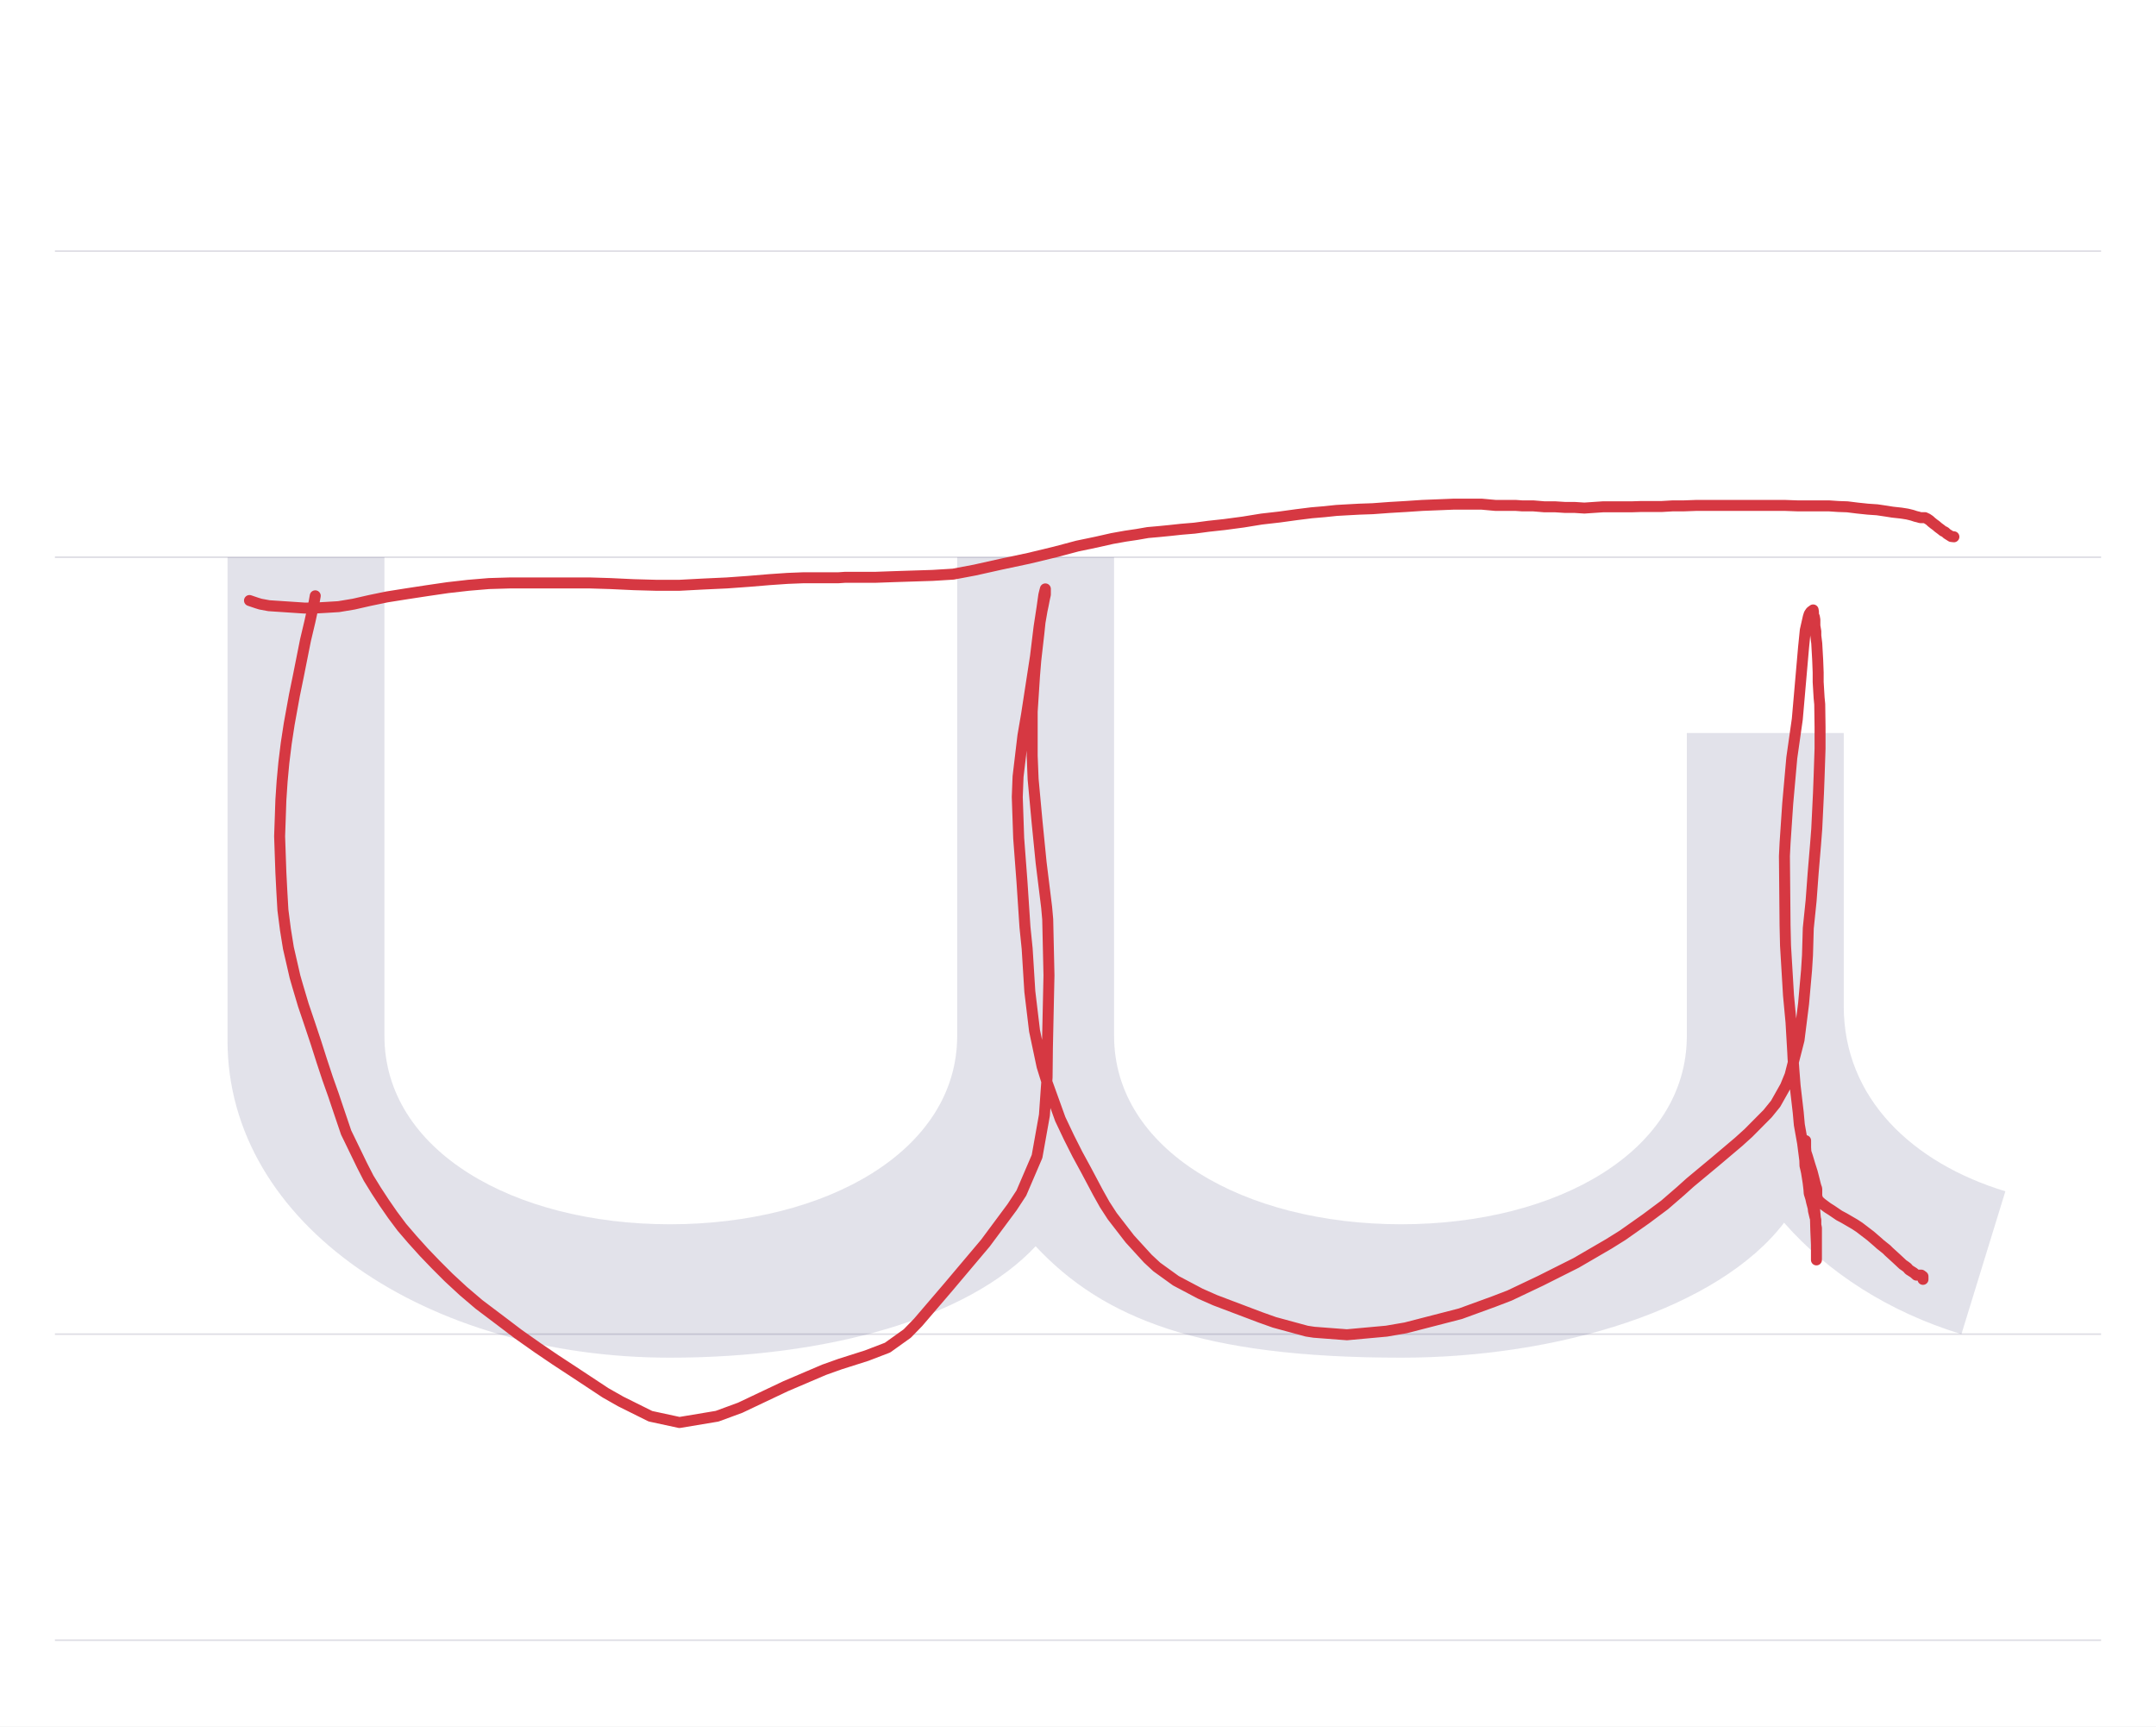
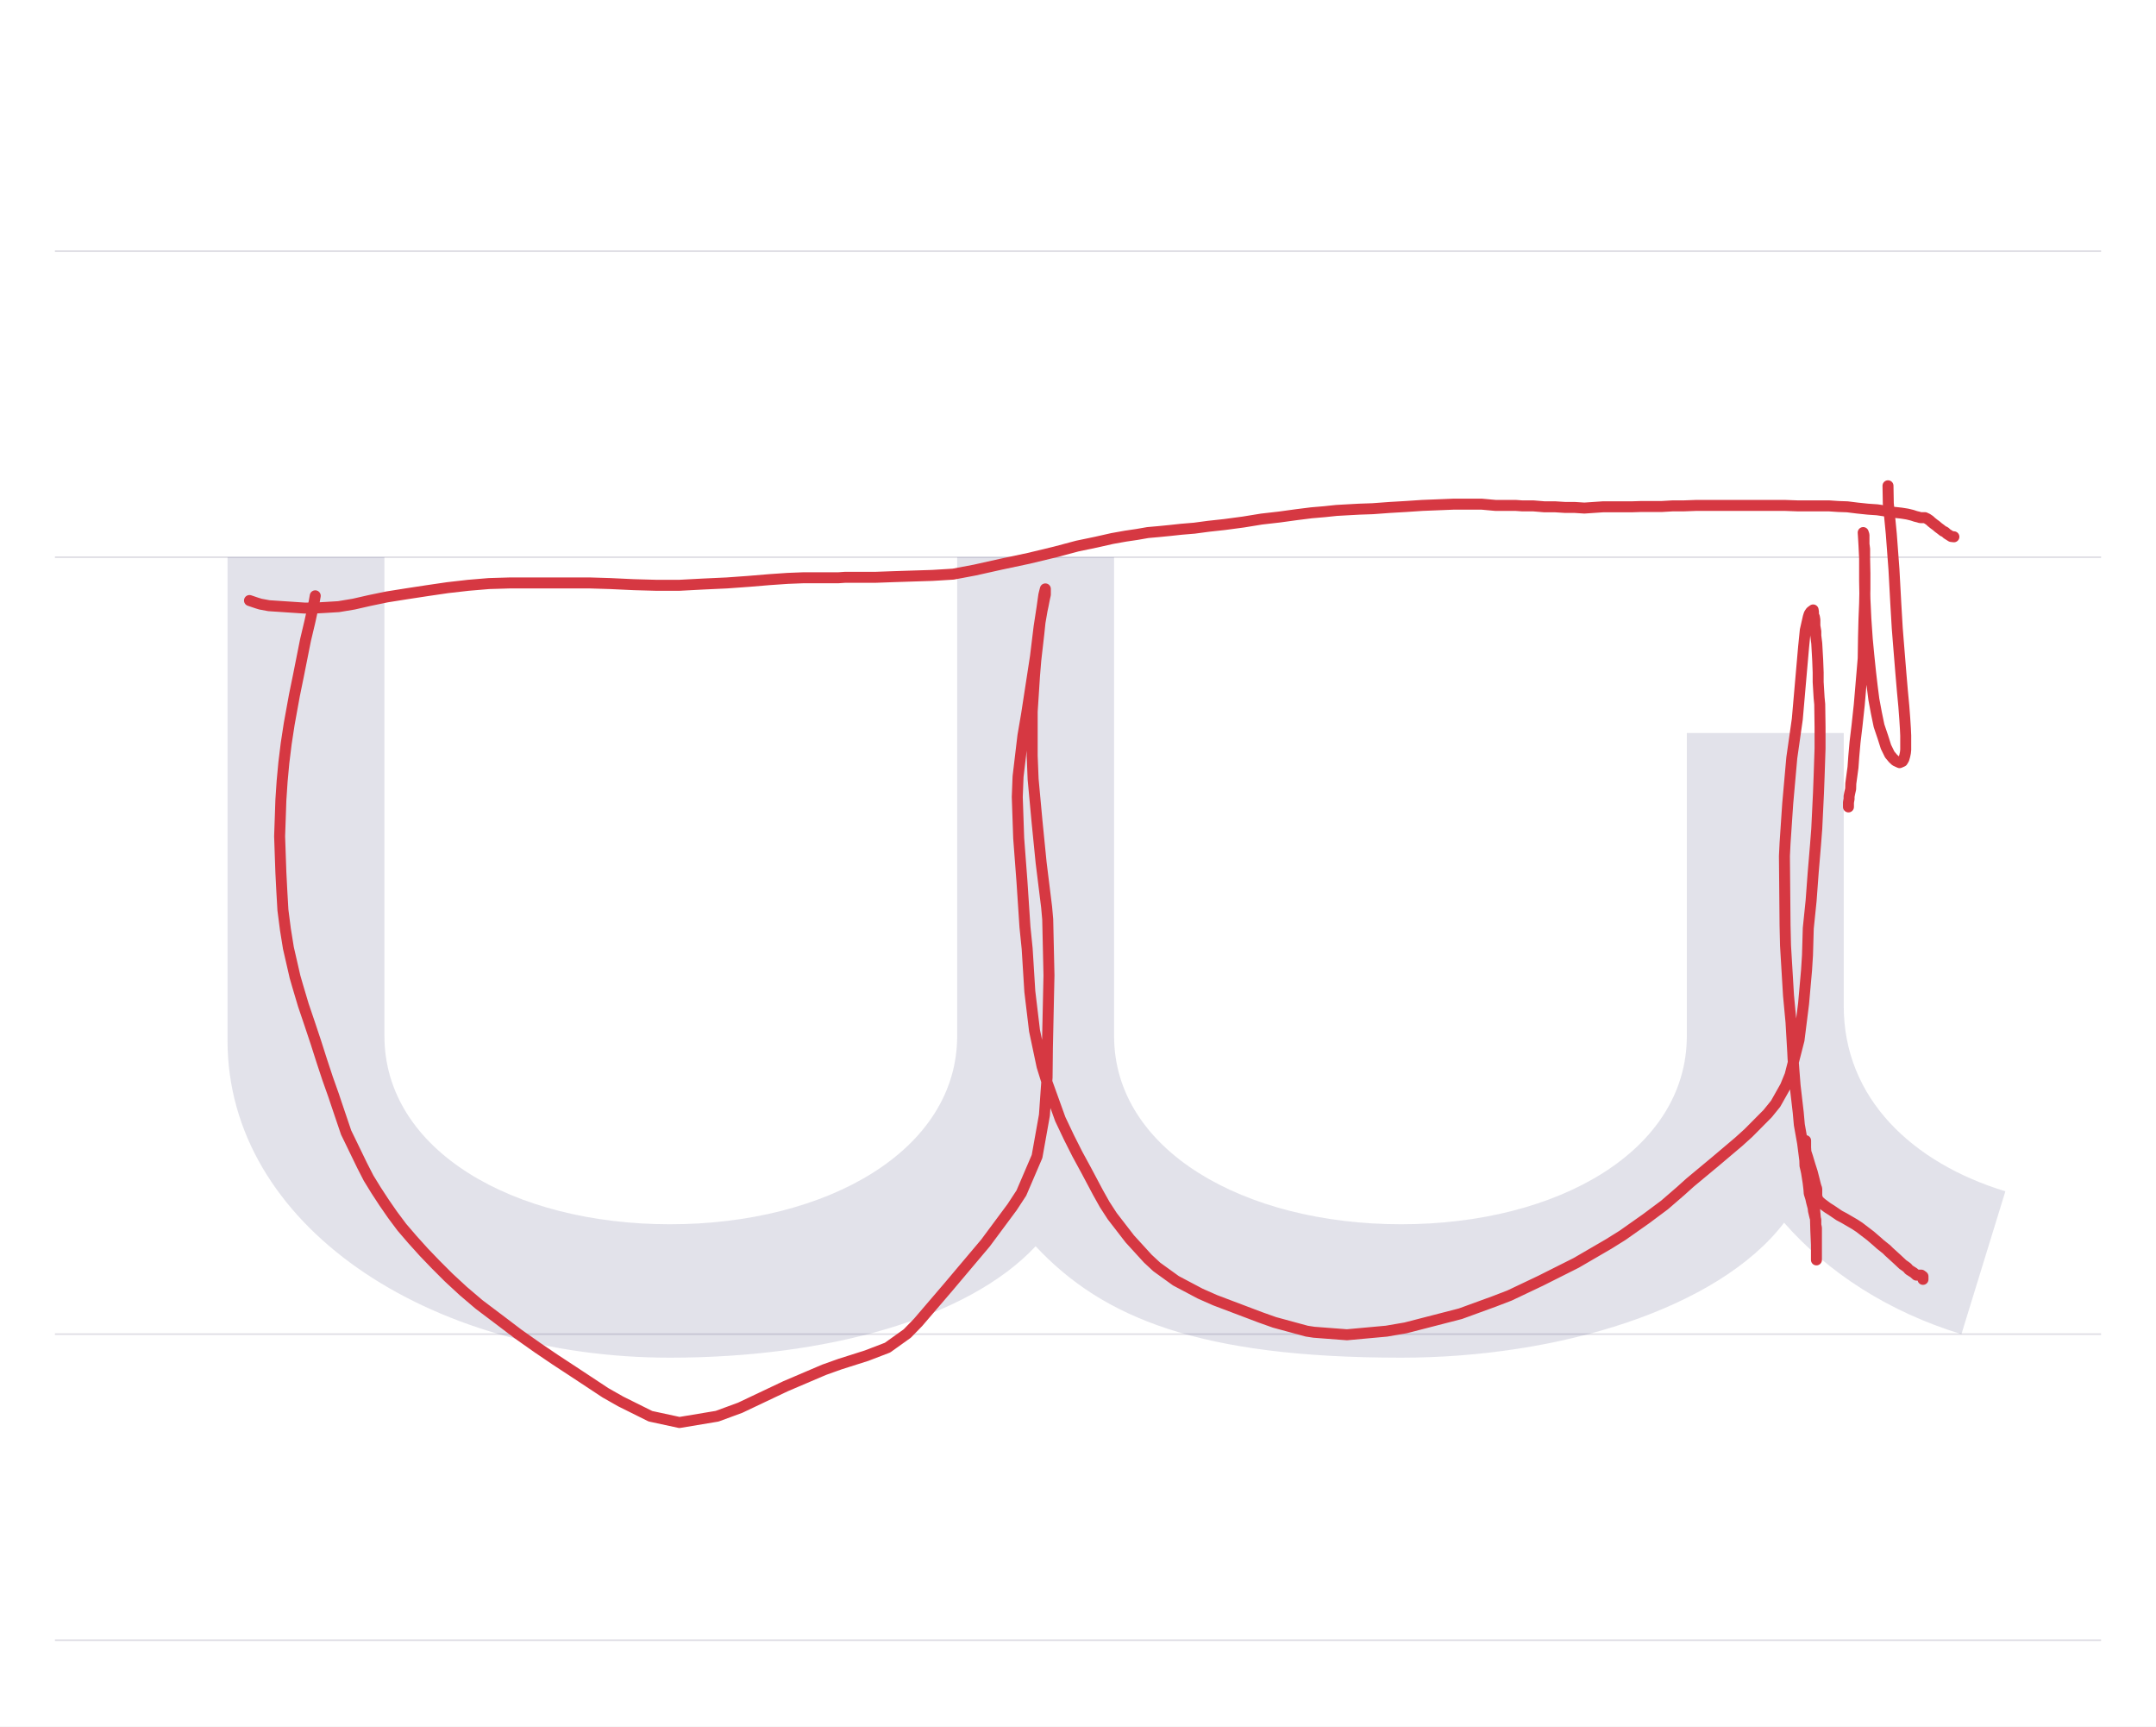
<svg xmlns="http://www.w3.org/2000/svg" viewBox="0 0 1374 1100">
  <rect width="100%" height="100%" fill="white" />
  <path d="M35 850H1339" stroke="#dedde4" fill="none" />
  <path d="M35 355H1339" stroke="#dedde4" fill="none" />
  <path d="M35 160H1339" stroke="#dedde4" fill="none" />
  <path d="M35 1045H1339" stroke="#dedde4" fill="none" />
  <path d="M45 495V187C45 70 172 -15 327 -15C427 -15 517 10 560 56C603 10 665 -15 793 -15C893 -15 995 16 1037 71C1065 39 1104 14 1150 0L1178 91C1119 109 1075 150 1075 209V383H975V190C975 117 893 70 793 70C693 70 610 117 610 190V495H510V190C510 117 427 70 327 70C227 70 145 117 145 190V495Z" fill="#08084d" opacity=".12" transform="translate(100.0 850) scale(1 -1)" />
  <path d="M200.9,379.6L200.2,383.6L197.5,396L194.7,407.8L190.1,430.9L187.6,443.1L184.3,461.3L182.4,473.7L180.9,485.9L179.8,497.7L179,509.7L178.6,521.4L178.2,532.8L178.6,544.5L179,555.9L179.6,567.6L180.3,579.8L181.9,592.2L183.8,604L188,622.3L189.7,628.2L193.3,640.3L197.3,652.1L201.3,664.1L205.1,676L208.8,687.2L212.6,697.9L214.3,703L220.6,721.6L222.7,725.9L230.7,742.4L234.9,750.6L239.7,758.4L244.8,766.2L250.2,774L256.1,781.9L262.8,789.7L270.2,797.9L277.7,805.7L285.9,813.9L295.2,822.5L305.3,831.1L317.9,840.6L330.3,850L342.5,858.6L354,866.4L365.3,873.8L385.9,887.4L395.6,892.9L414.5,902.3L433,906.3L457,902.3L471.7,896.9L500.6,883.2L525.2,872.7L535.3,869.1L552.3,863.7L565.6,858.6L578.2,849.6L585.1,842.5L604.2,820.2L628,792L645,769.1L650.9,760.1L660.9,736.8L665.6,710.5L667.3,686.4L667.5,667.7L668.5,621.4L667.7,585.7L667,577.9L663.5,549.6L660.9,523.5L658.4,496.4L657.8,481.5L657.8,453.4L659.3,430.3L660.1,420.6L662,404L662.8,396.4L664.1,388.9L664.7,386.1L665.6,381.5L666.2,378.8L666.2,377.1L666.2,375.2L665.6,377.5L665.2,379.2L664.1,387L662.2,399.4L659.9,418.3L654.2,455.3L651.9,468.7L648.8,494.8L648.3,507.8L649.2,534L651.3,561.8L653.2,590.6L654.6,604.4L656.3,631.7L659.3,656.7L664.1,679.4L667.3,689.7L675.7,713L681.3,724.8L686.6,735.3L692.2,745.6L699.8,759.9L704,767.4L708.8,774.8L720,789.3L731.5,801.9L737.2,807.2L749.4,816L764.9,824.2L774.4,828.4L803.2,839.3L812.2,842.5L832.8,848.1L837.4,848.8L858.4,850.4L883.6,848.1L895.8,846L930.7,837L952.1,829.2L962,825.4L981.8,816L1004.5,804.6L1025.3,792.5L1034.1,787L1049,776.5L1060.8,767.7L1071.1,758.8L1077.1,753.4L1093.1,740.1L1108,727.5L1114.3,721.8L1126.5,709.5L1131.6,703.2L1137.9,692L1140.8,684.9L1146.5,662.6L1149.4,639.5L1151.3,618.1L1151.9,608.6L1152.4,591.4L1154.2,573.9L1155.5,556.3L1157,538.4L1157.8,528.1L1158.9,505.3L1159.3,494.8L1159.9,476.9L1159.9,463.2L1159.7,448.7L1159.3,444.5L1158.7,434.5L1158.7,432.6L1158.7,428.4L1158.4,420.6L1157.8,409.9L1157.2,405L1157.2,402.3L1156.6,398.7L1156.6,394.9L1156.3,393.1L1155.7,391.6L1155.7,389.9L1155.5,388.6L1154,389.7L1153,391.2L1152.4,393.1L1150.5,401.5L1149.4,412.4L1146.5,445.6L1145.4,458.2L1141.9,482.8L1139.3,512L1137.6,537.2L1137.2,545.4L1137.6,589.5L1137.9,602.5L1139.8,634.2L1141.4,651.3L1142.5,670.2L1142.7,674.4L1143.3,682.6L1144,691.6L1146,708.8L1146.7,716.6L1148.8,728.4L1150.2,739.3L1150.3,742.7L1150.9,745.2L1151.3,747.1L1152.3,753.4L1152.8,757.6L1153,760.3L1154,763.5L1154.5,765.8L1155.5,769.5L1155.7,771.4L1156.6,775.2L1157.2,777.1L1157.2,780.3L1157.6,782.4L1157.6,785.1L1157.6,787.4L1157.6,791.2L1157.6,792.9L1157.6,796L1157.6,798.8L1157.6,800.6L1157.6,802.7L1157.6,800L1157.6,795.6L1157.6,793.1L1157.2,784L1157,776.9L1154.9,753.8L1154,749.4L1152.3,739.7L1151.3,736.4L1150.9,734.2L1150.7,731.1L1150.7,728.8L1150.7,726.7L1150.7,728.2L1150.7,730L1150.7,731.9L1150.9,734L1151.9,737L1153.4,742L1154.9,746.7L1156.3,752.1L1156.6,753.4L1157.2,755.7L1157.8,757.4L1157.8,759.5L1157.8,760.9L1157.8,762.2L1158.7,764.7L1160.8,766.6L1164.7,769.5L1167.1,771L1172.1,774.4L1175.3,776.1L1182,780L1184.9,781.9L1192.1,787.4L1196.5,791.2L1198.4,792.9L1202.3,796L1203.8,797.5L1208.2,801.5L1209.5,802.7L1212.7,805.7L1213.9,806.5L1215.4,807.6L1216.6,809L1217.7,809.7L1219.6,810.9L1221.3,812.4L1222.9,812.4L1224.4,812.4L1225.5,813.2L1225.5,815.1" fill="none" stroke="#d63842" stroke-width="7" stroke-linecap="round" stroke-linejoin="round" />
  <path d="M159,382.6L163.7,384.2L166,384.9L171.4,385.9L193.9,387.4L200.4,387.4L207.6,387L215.8,386.5L225.4,384.9L235.5,382.6L246.6,380.3L259.2,378.3L272.3,376.3L285.3,374.4L298.5,372.9L311.6,371.8L325,371.4L338.3,371.4L350.9,371.4L363.2,371.4L375.8,371.4L388.9,371.8L403.8,372.5L418.1,372.9L433,372.9L448.1,372.1L463.2,371.4L477.1,370.4L490.3,369.3L501.9,368.5L512,368.1L521,368.1L534.3,368.1L538.7,367.8L547.7,367.8L558.2,367.8L569.4,367.4L581.7,367L594.3,366.6L607.4,365.8L621.2,363.2L637.8,359.5L655.7,355.7L672.3,351.7L686.6,347.9L698.6,345.4L708.8,343.1L717.2,341.6L724.6,340.5L731.5,339.3L738.3,338.7L745.4,338L752.8,337.2L761.2,336.5L770.2,335.3L780.3,334.2L792.3,332.6L804,330.7L815.4,329.4L826.3,327.9L835.9,326.7L844.1,326L851.7,325.2L858.8,324.8L866.2,324.4L874.8,324.1L885.7,323.3L896,322.7L906.5,322L916.6,321.6L926.5,321.2L935.7,321.2L944.2,321.2L953,322L965.8,322L970,322.3L977.1,322.3L984.3,322.9L991.2,322.9L997.5,323.3L1003.6,323.3L1009.7,323.7L1015.6,323.3L1021.5,322.9L1027.3,322.9L1033.6,322.9L1039.7,322.9L1046,322.7L1052.6,322.7L1059.1,322.7L1066,322.3L1073.1,322.3L1081.3,322L1090.8,322L1100.5,322L1110.5,322L1119.6,322L1129,322L1137.2,322L1145.6,322.3L1152.8,322.3L1159.3,322.3L1165.6,322.3L1171.5,322.7L1177.3,322.9L1183.7,323.7L1190.4,324.4L1196.3,324.8L1201.7,325.6L1206.1,326.3L1211.6,326.9L1212.9,327.1L1215.4,327.5L1217.1,327.9L1218.7,328.3L1220.8,329L1222.5,329.4L1223.8,329.8L1225.2,329.8L1226.7,329.8L1228.2,330.5L1229.7,331.5L1230.9,332.6L1232.4,333.8L1233.9,334.9L1235.3,336.1L1236.8,337.2L1238.3,338.4L1239.5,338.9L1240.8,340.1L1243.5,341.8L1245.2,342" fill="none" stroke="#d63842" stroke-width="7" stroke-linecap="round" stroke-linejoin="round" />
+   <path d="M1203.2,309.5L1203.4,320.8L1204,326.7L1205.3,340.1L1207,362.8L1208.2,384.9L1209.1,400.2L1209.7,407.8L1211.4,428.8L1212.4,440.5L1213.3,450L1213.9,458L1214.3,464.3L1214.5,468.7L1214.5,472.5L1214.5,475.4L1214.5,477.7L1214.3,479.6L1213.9,481.5L1213.3,483.6L1212.4,485.1L1210.6,485.9L1208,484.7L1206.4,483.2L1204.3,480.7L1201.9,475.8L1200,469.8L1197.5,462.4L1195.8,454.2L1194.2,445.6L1193.1,437L1192.1,428.4L1191,417.8L1190,407.3L1189.1,394.3L1188.5,381.5L1188.3,370L1188.3,361.1L1188.3,354.6L1188.3,349.8L1187.9,346.6L1187.9,344.3L1187.9,342.4L1187.9,340.8L1187.4,339.3L1187.6,342.4L1187.9,347.5L1188.3,355.7L1188.5,365.5L1188.5,375.2L1188.3,384.5L1187.9,394.3L1187.6,406.1L1187.4,419.5L1184.9,449L1183.5,462L1182.2,472.9L1181.4,481.9L1180.9,488.9L1180.1,494.8L1179.5,499.2L1179.4,502.7L1178.8,505.3L1178.4,507.4L1178.4,509L1178,511.3L1178,512.8L1178,514.1" fill="none" stroke="#d63842" stroke-width="7" stroke-linecap="round" stroke-linejoin="round" />
</svg>
